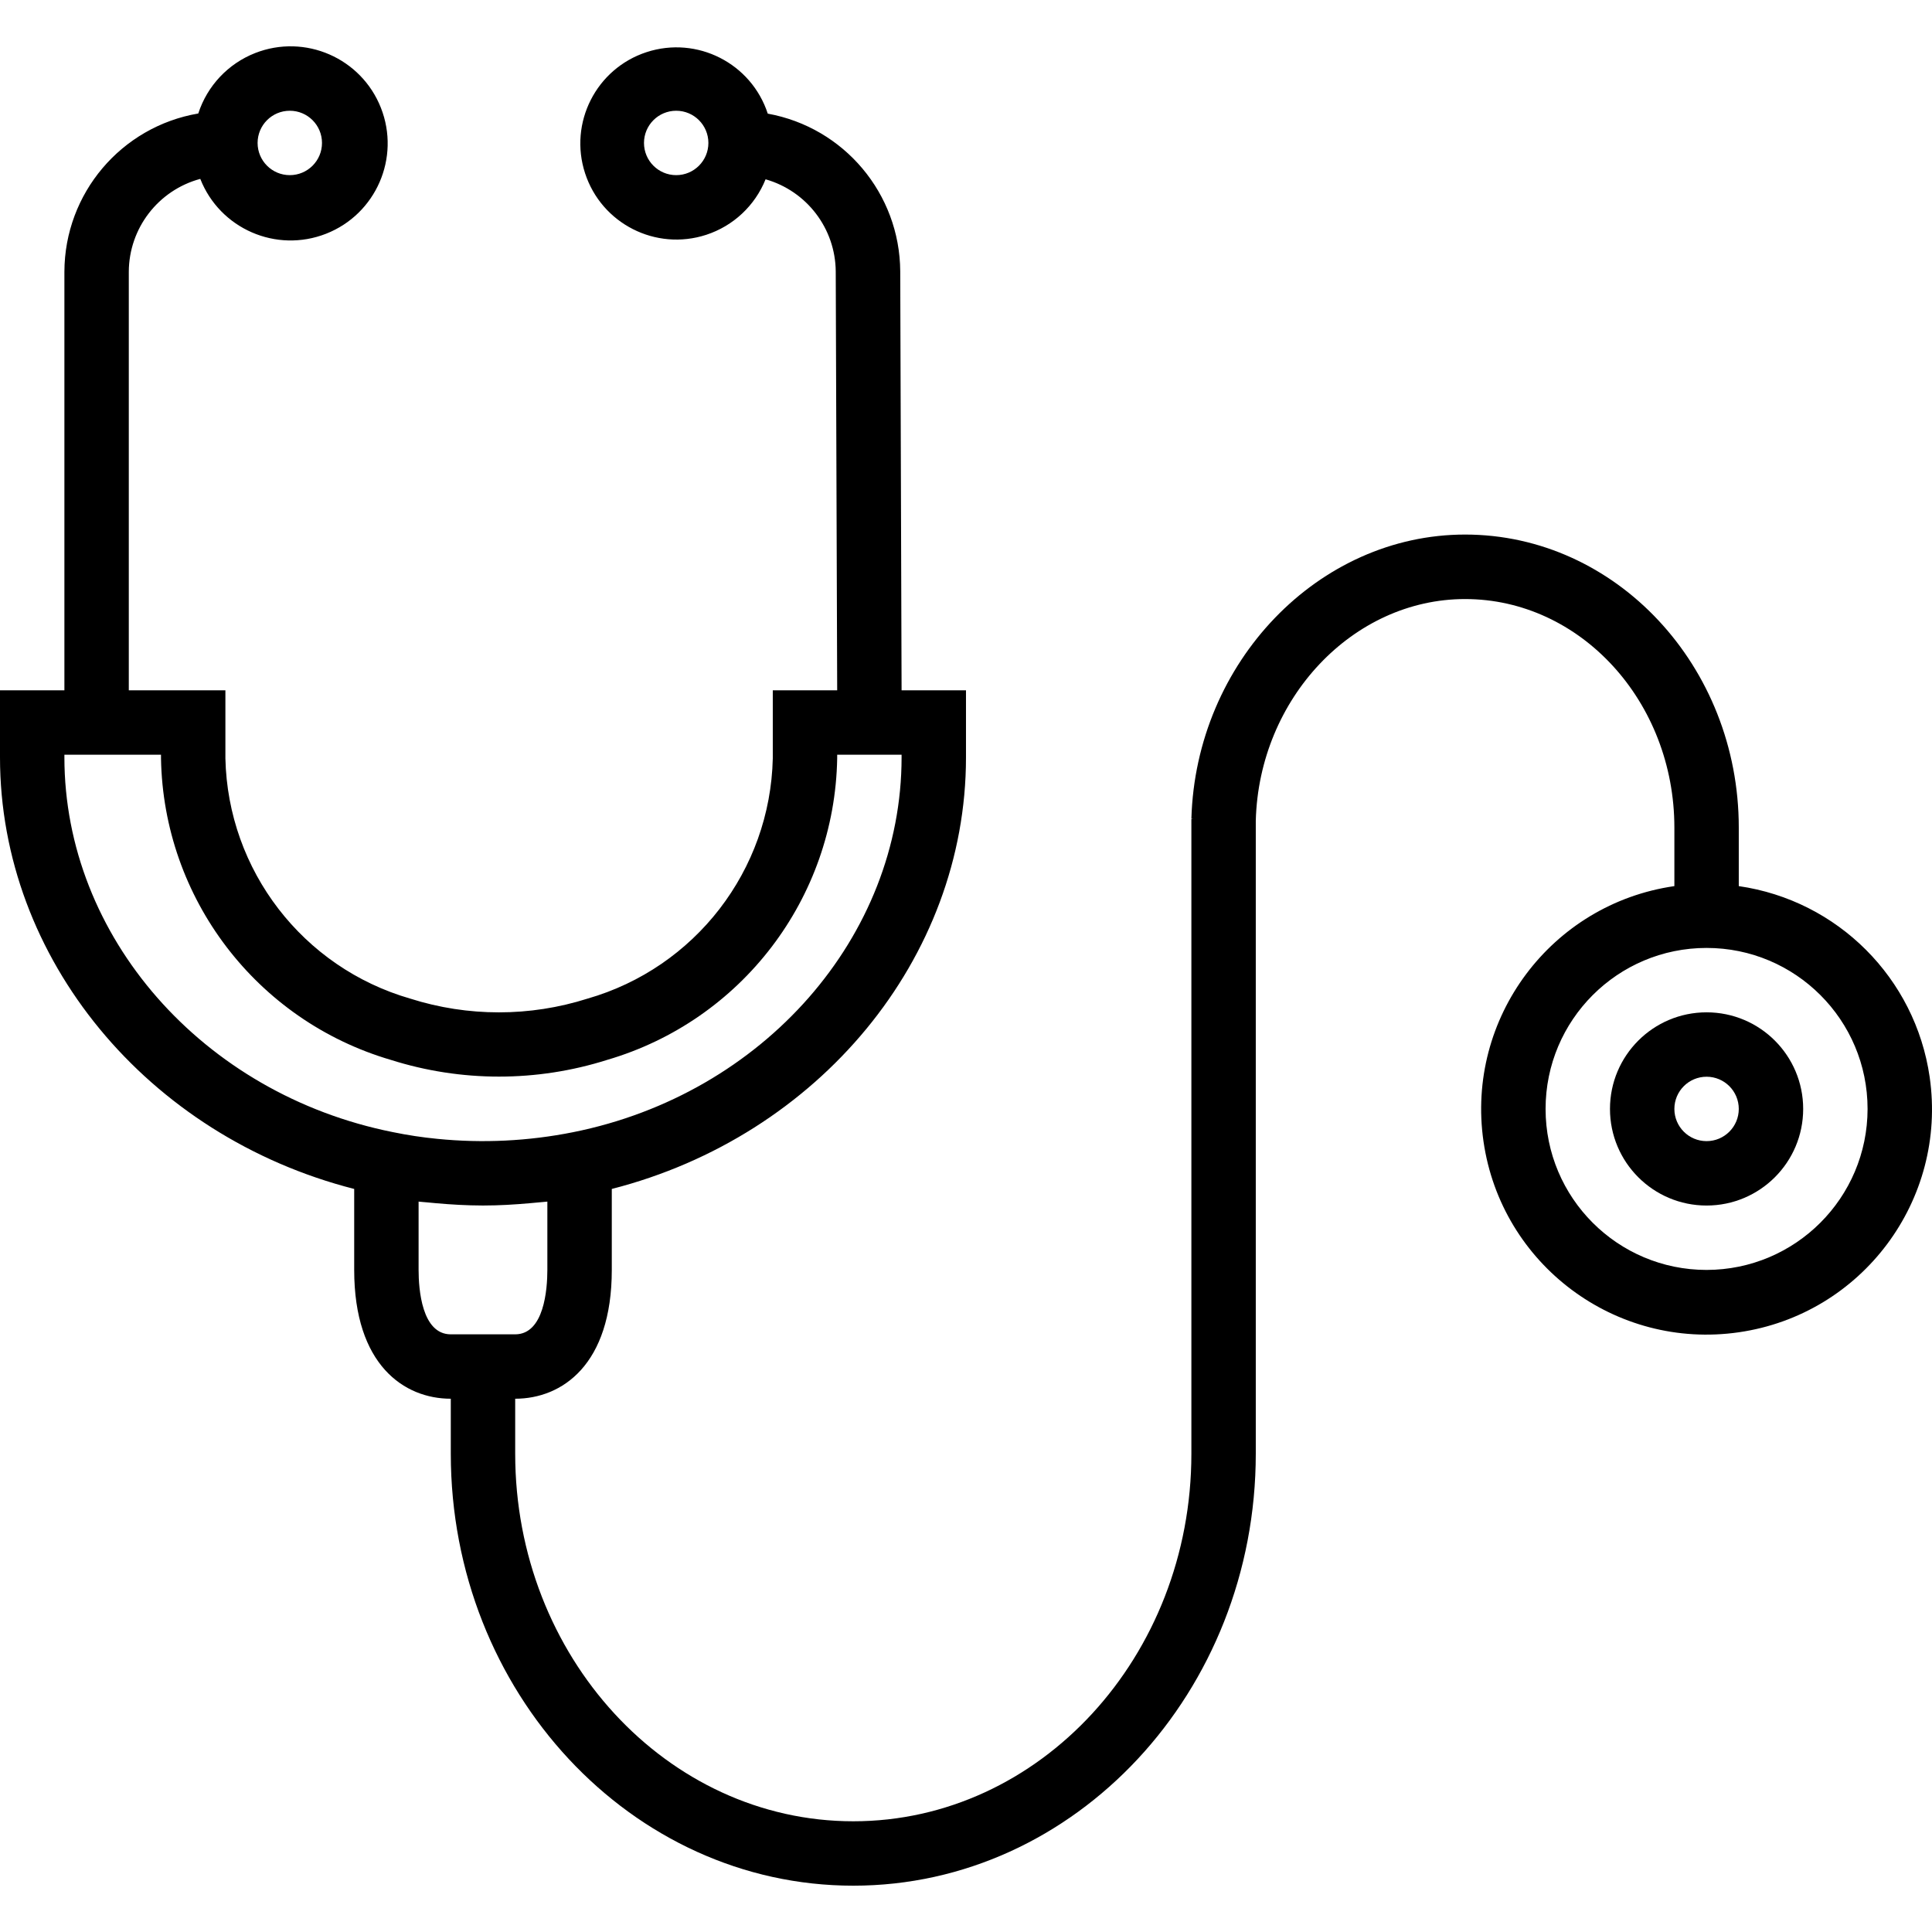
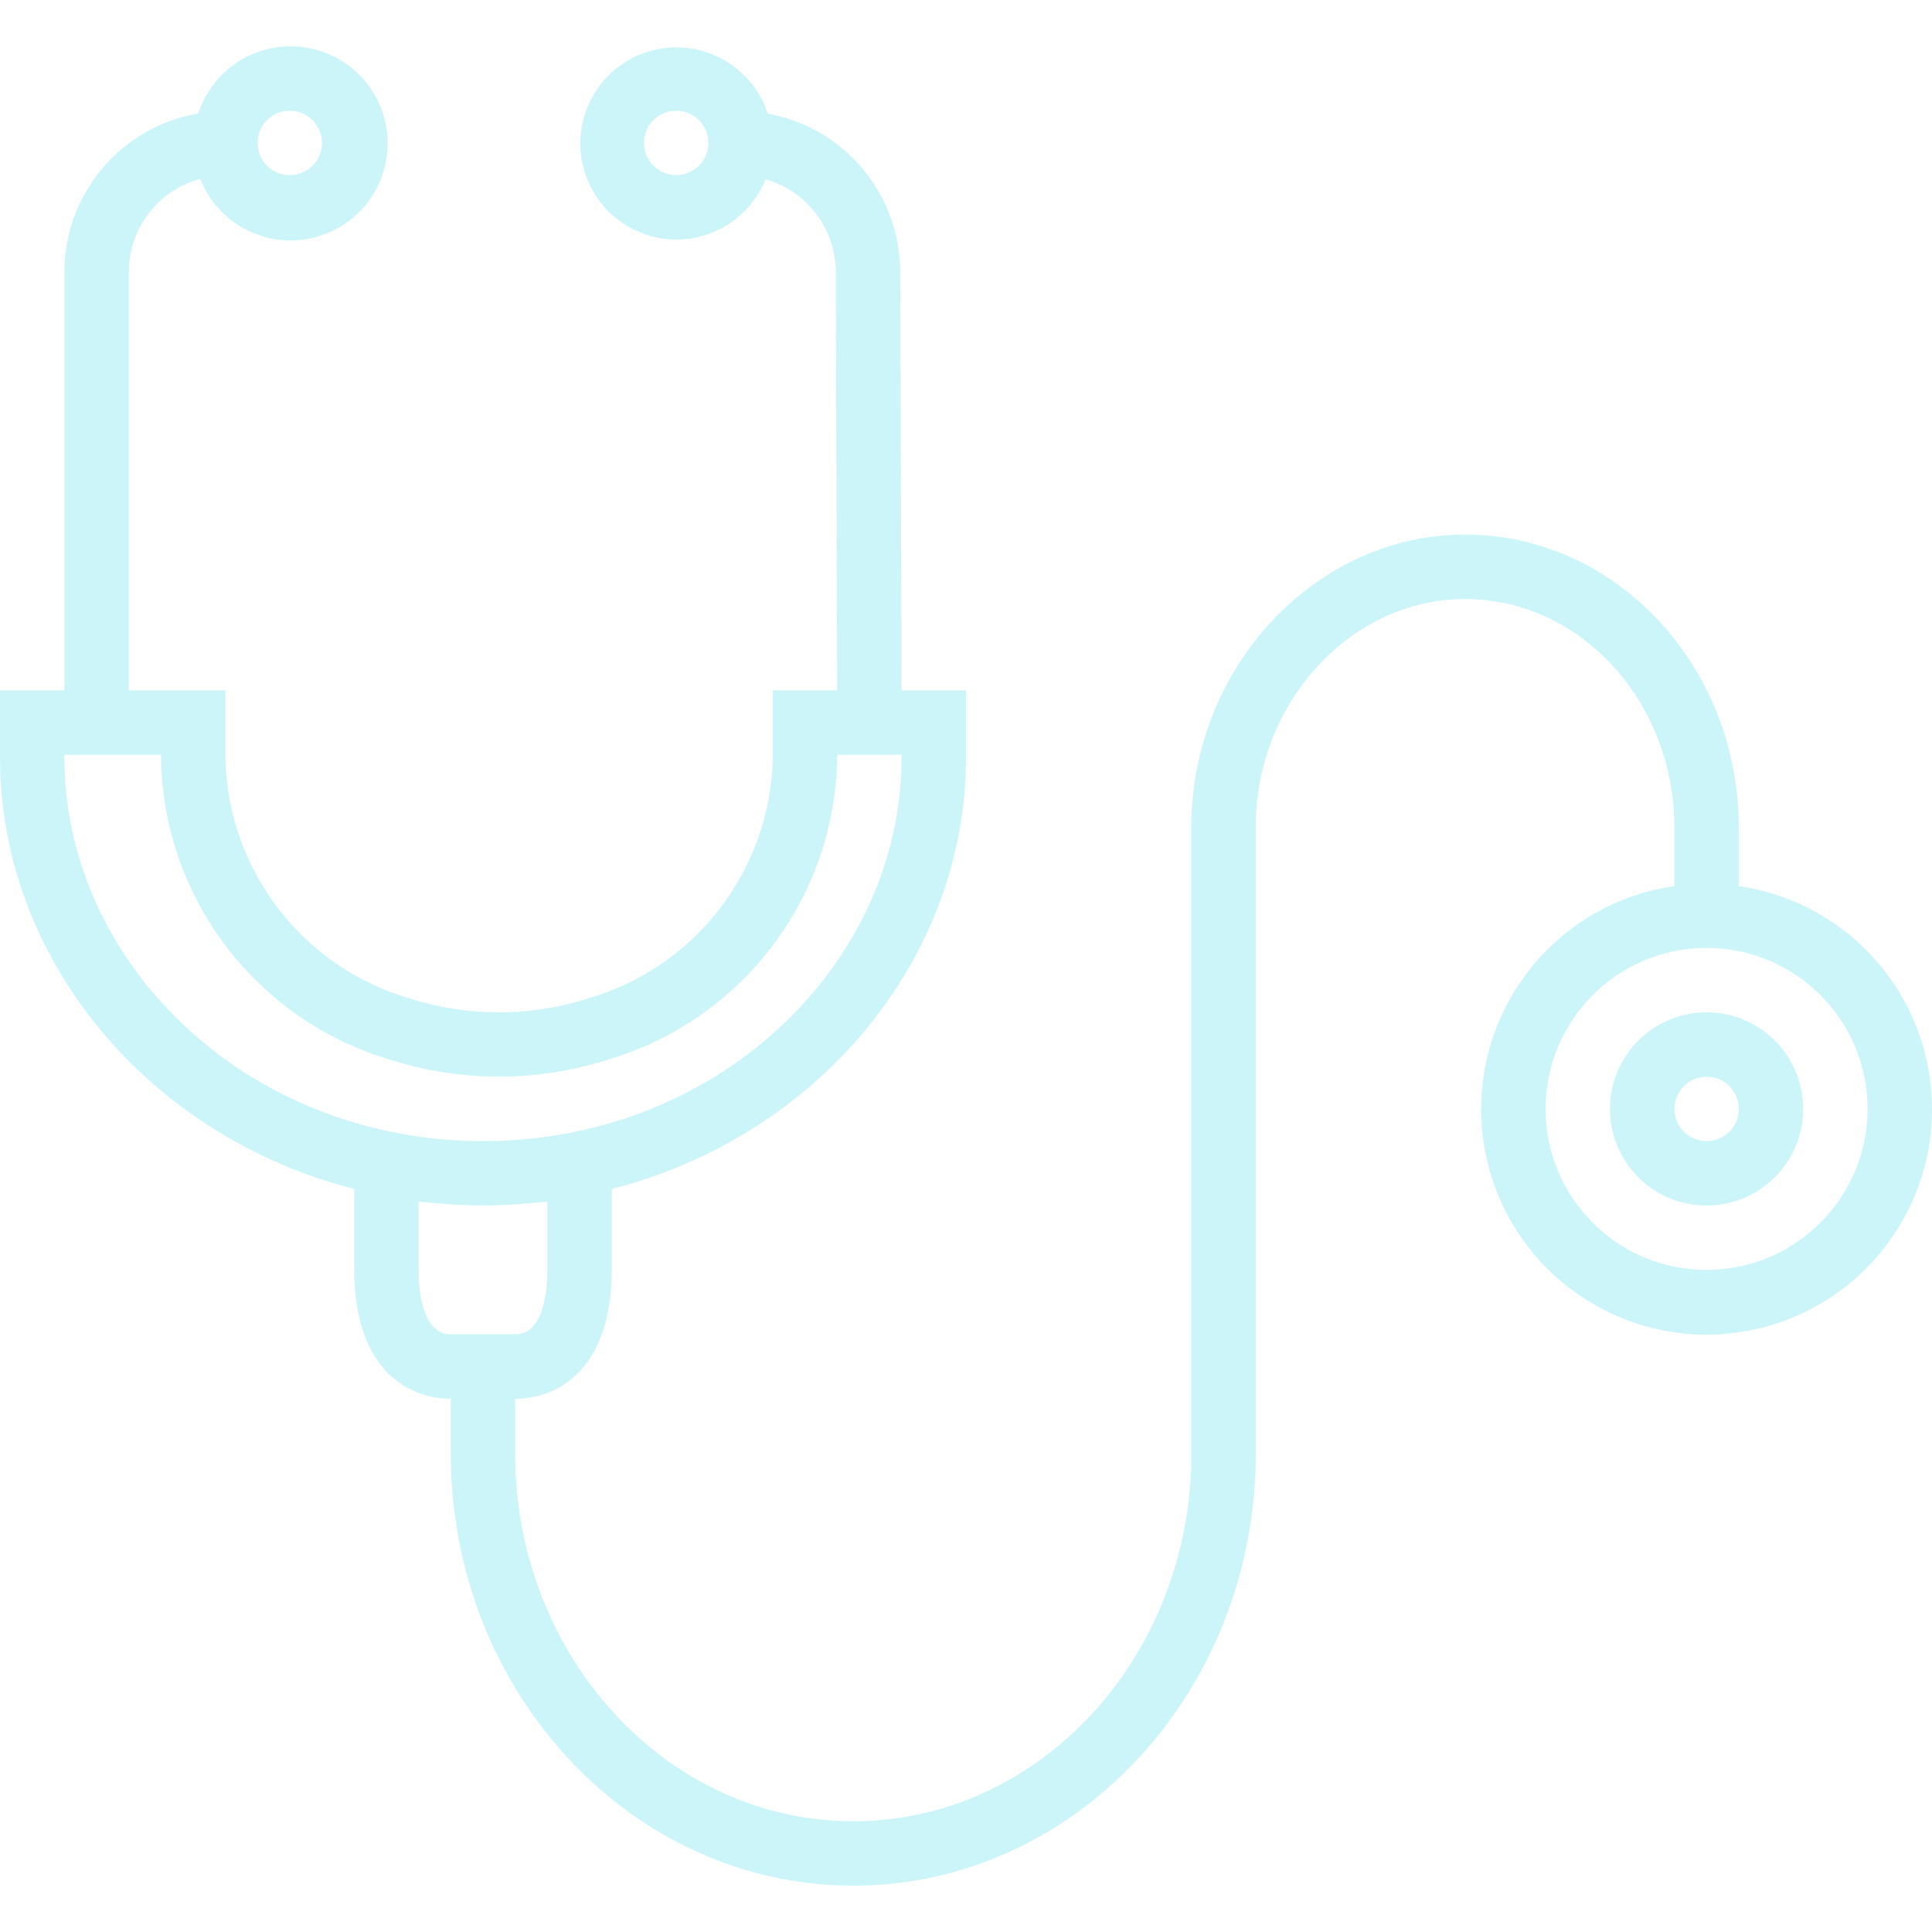
- <svg xmlns="http://www.w3.org/2000/svg" version="1.1" id="Capa_1" x="0px" y="0px" viewBox="0 0 480.007 480.007" style="enable-background:new 0 0 480.007 480.007;" xml:space="preserve">
+ <svg xmlns="http://www.w3.org/2000/svg" version="1.1" id="Capa_1" x="0px" y="0px" viewBox="0 0 480.007 480.007" fill="rgb(204, 245, 250)" style="enable-background:new 0 0 480.007 480.007;" xml:space="preserve">
  <g>
    <g>
      <path d="M479.426,267.581c-3.547-24.574-22.852-43.879-47.426-47.426v-14.544c0-40.128-30.504-72.8-68-72.8    c-36.416,0-66.904,31.68-68,70.624h0.464l-0.464,0.08v157.656c0,50.4-37.68,91.328-84,91.328s-84-40.984-84-91.328v-13.656    c11.6,0,24-8.408,24-32v-20.12c51.344-13.128,88-57.216,88-107.2v-16.68h-16l-0.336-104.12    c-0.116-19.273-13.946-35.729-32.912-39.16c-4.091-12.533-17.568-19.377-30.102-15.285c-12.533,4.091-19.377,17.568-15.285,30.102    c4.091,12.533,17.568,19.377,30.102,15.285c6.711-2.191,12.108-7.24,14.741-13.79c10.249,2.916,17.349,12.24,17.432,22.896    L208,171.515h-16v16.912c-0.638,27.827-19.294,52.009-46.048,59.688c-14.315,4.542-29.685,4.542-44,0    C75.229,240.41,56.615,216.232,56,188.427v-16.912H32v-104c0.046-10.813,7.318-20.261,17.76-23.072    c4.869,12.395,18.864,18.495,31.259,13.626S99.514,39.204,94.645,26.81S75.78,8.315,63.386,13.184    c-6.716,2.639-11.898,8.146-14.122,15.011C30.091,31.471,16.053,48.064,16,67.515v104H0v16.64c0,50.04,36.68,94.144,88,107.24    v20.12c0,23.592,12.4,32,24,32v13.656c0,59.2,44.856,107.328,100,107.328s100-48.184,100-107.328V203.899    c0.8-30.36,24.144-55.064,52-55.064c28.672,0,52,25.472,52,56.8v14.52c-30.611,4.418-51.844,32.815-47.426,63.426    s32.815,51.844,63.426,47.426S483.844,298.191,479.426,267.581z M168,43.515c-4.418,0-8-3.582-8-8s3.582-8,8-8s8,3.582,8,8    S172.418,43.515,168,43.515z M72,27.515c4.418,0,8,3.582,8,8s-3.582,8-8,8s-8-3.582-8-8S67.582,27.515,72,27.515z M16,188.155    v-0.64h24v0.912c0.6,34.771,23.733,65.116,57.104,74.904c17.487,5.537,36.257,5.537,53.744,0    c33.387-9.775,56.541-40.121,57.152-74.904v-0.912h16v0.64c0,44.504-34.304,83.664-81.6,93.136    c-11.106,2.224-22.482,2.782-33.752,1.656c-3.71-0.36-7.398-0.918-11.048-1.672C50.304,271.819,16,232.659,16,188.155z     M112,331.515c-7.2,0-8-11.2-8-16v-16.976c0.64,0.08,1.296,0.112,1.944,0.176c0.8,0.088,1.6,0.152,2.4,0.224    c3.784,0.336,7.6,0.56,11.448,0.568h0.4c3.84,0,7.648-0.232,11.408-0.568c0.8-0.072,1.648-0.136,2.472-0.224    c0.632-0.072,1.288-0.096,1.92-0.176v16.976c0,4.8-0.8,16-8,16H112z M424,315.515c-22.091,0-40-17.909-40-40    c0-22.091,17.909-40,40-40c22.091,0,40,17.909,40,40C463.974,297.596,446.08,315.489,424,315.515z" />
    </g>
  </g>
  <g>
    <g>
      <path d="M424,251.515c-13.255,0-24,10.745-24,24s10.745,24,24,24s24-10.745,24-24S437.255,251.515,424,251.515z M424,283.515    c-4.418,0-8-3.582-8-8s3.582-8,8-8s8,3.582,8,8S428.418,283.515,424,283.515z" />
    </g>
  </g>
  <g>
</g>
  <g>
</g>
  <g>
</g>
  <g>
</g>
  <g>
</g>
  <g>
</g>
  <g>
</g>
  <g>
</g>
  <g>
</g>
  <g>
</g>
  <g>
</g>
  <g>
</g>
  <g>
</g>
  <g>
</g>
  <g>
</g>
</svg>
